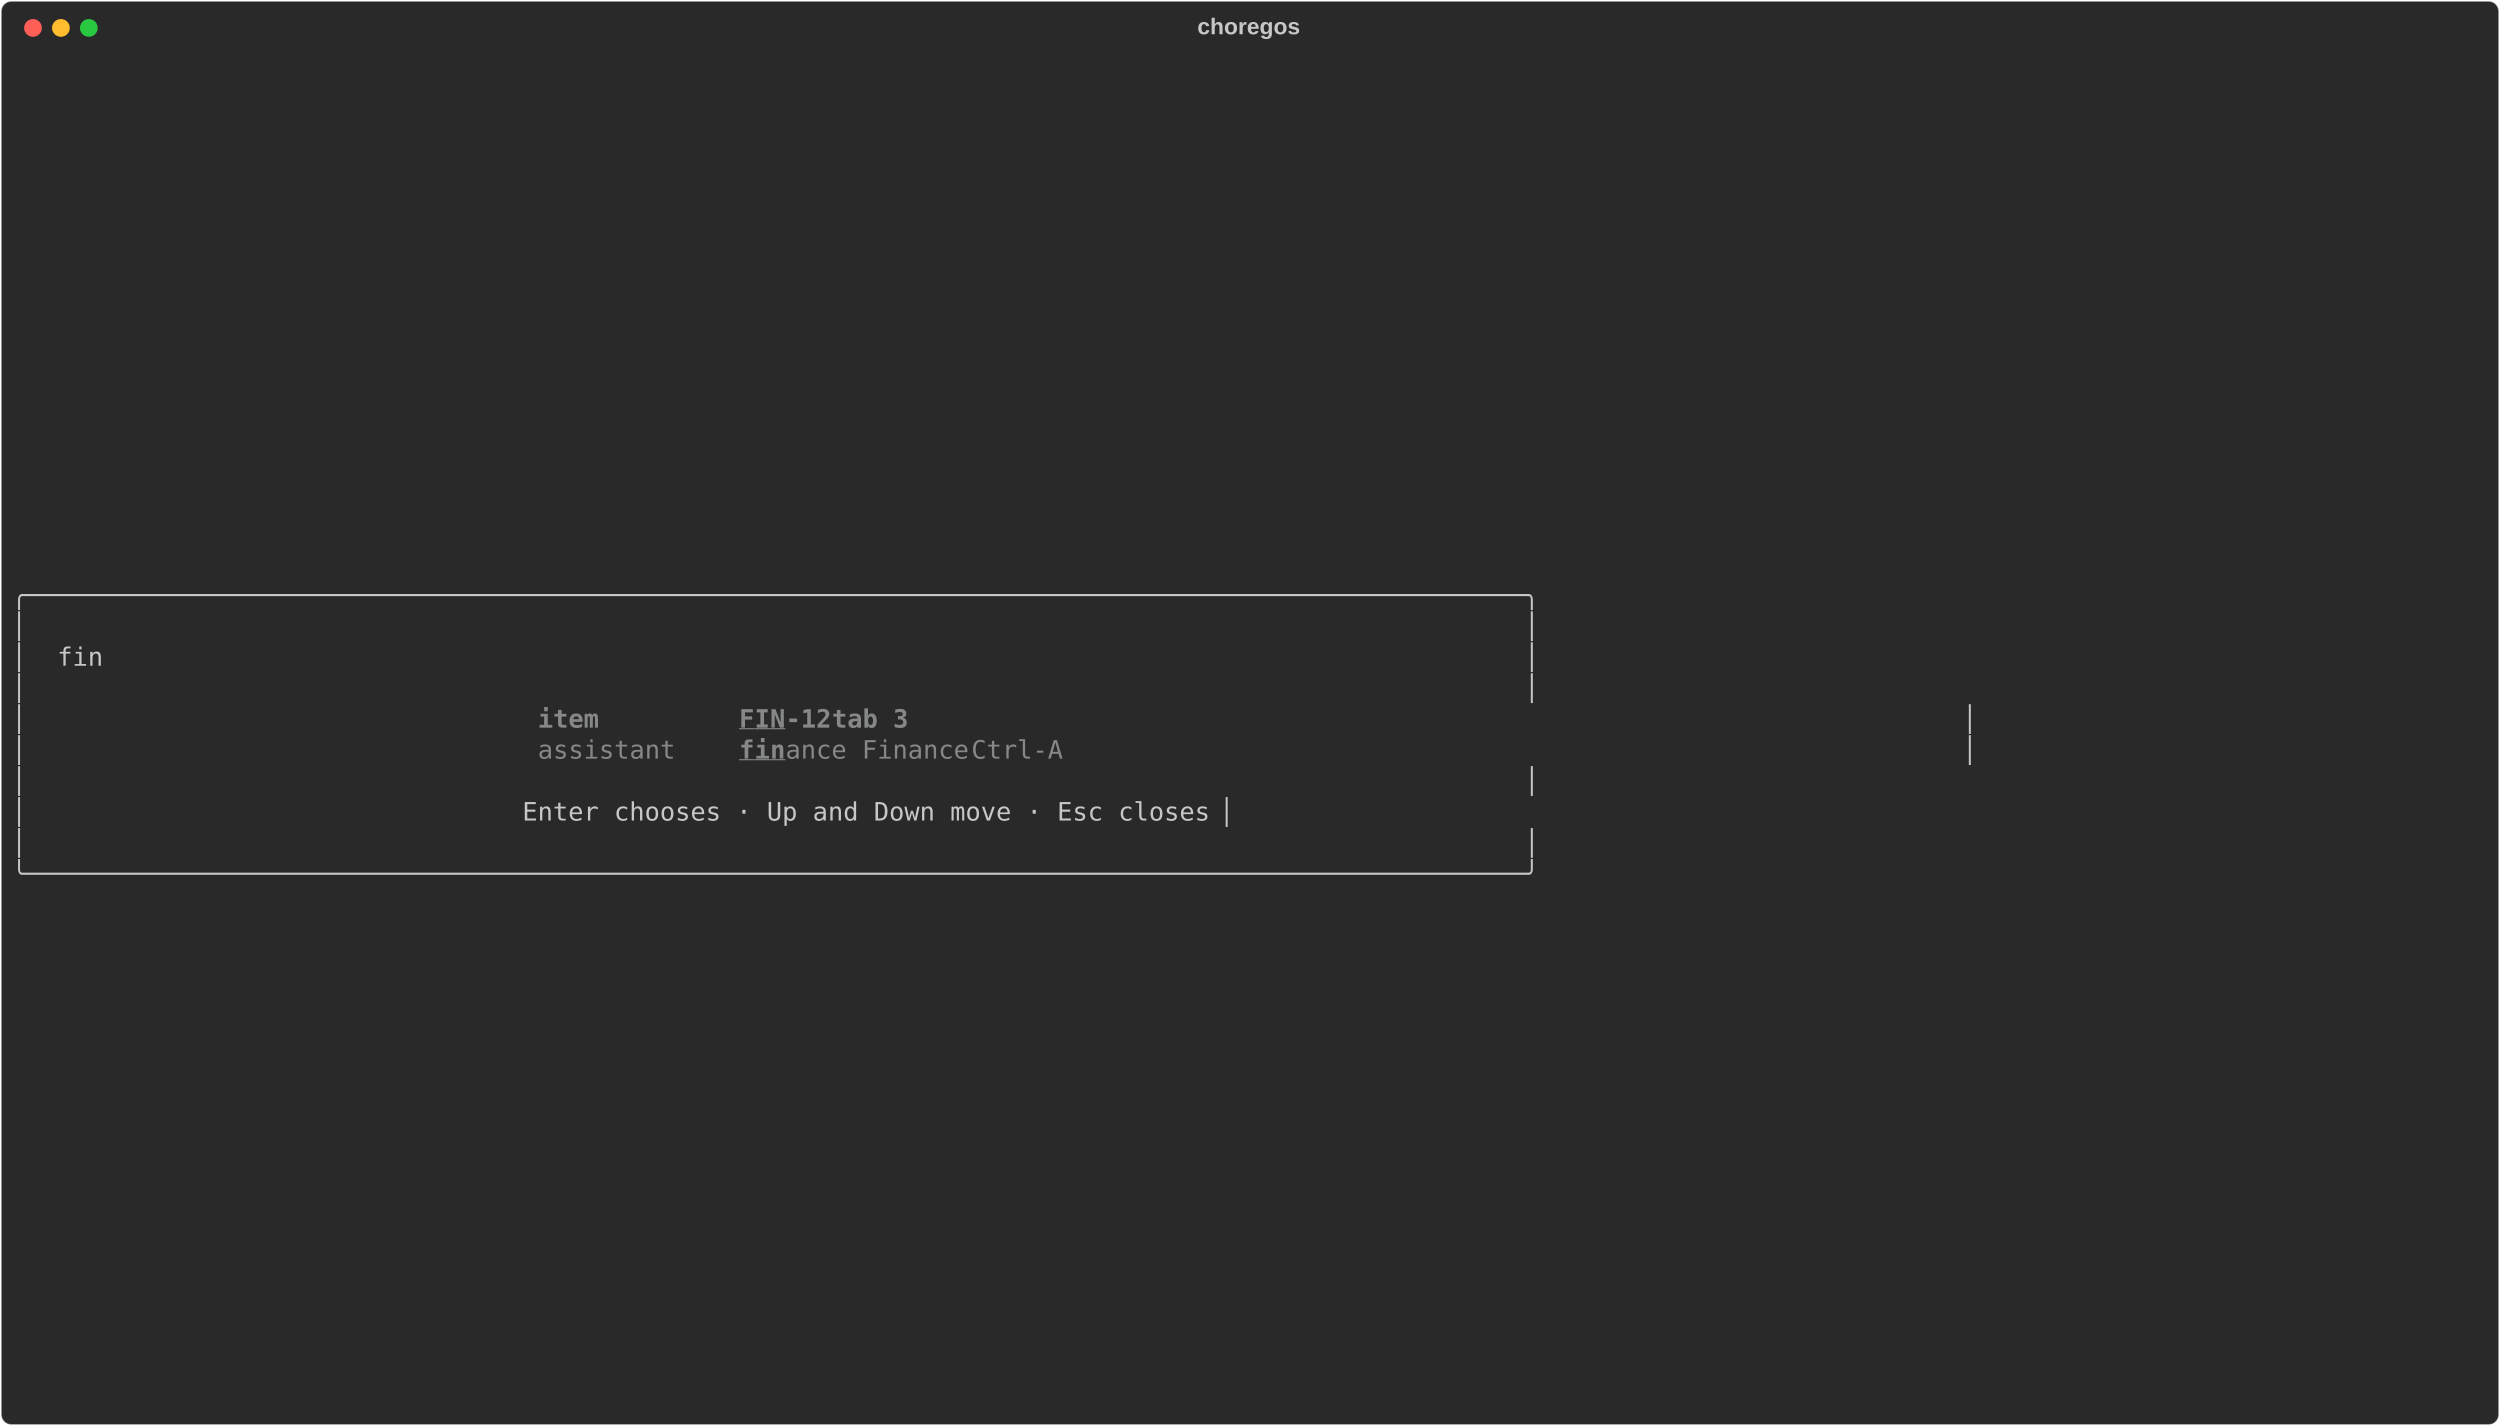
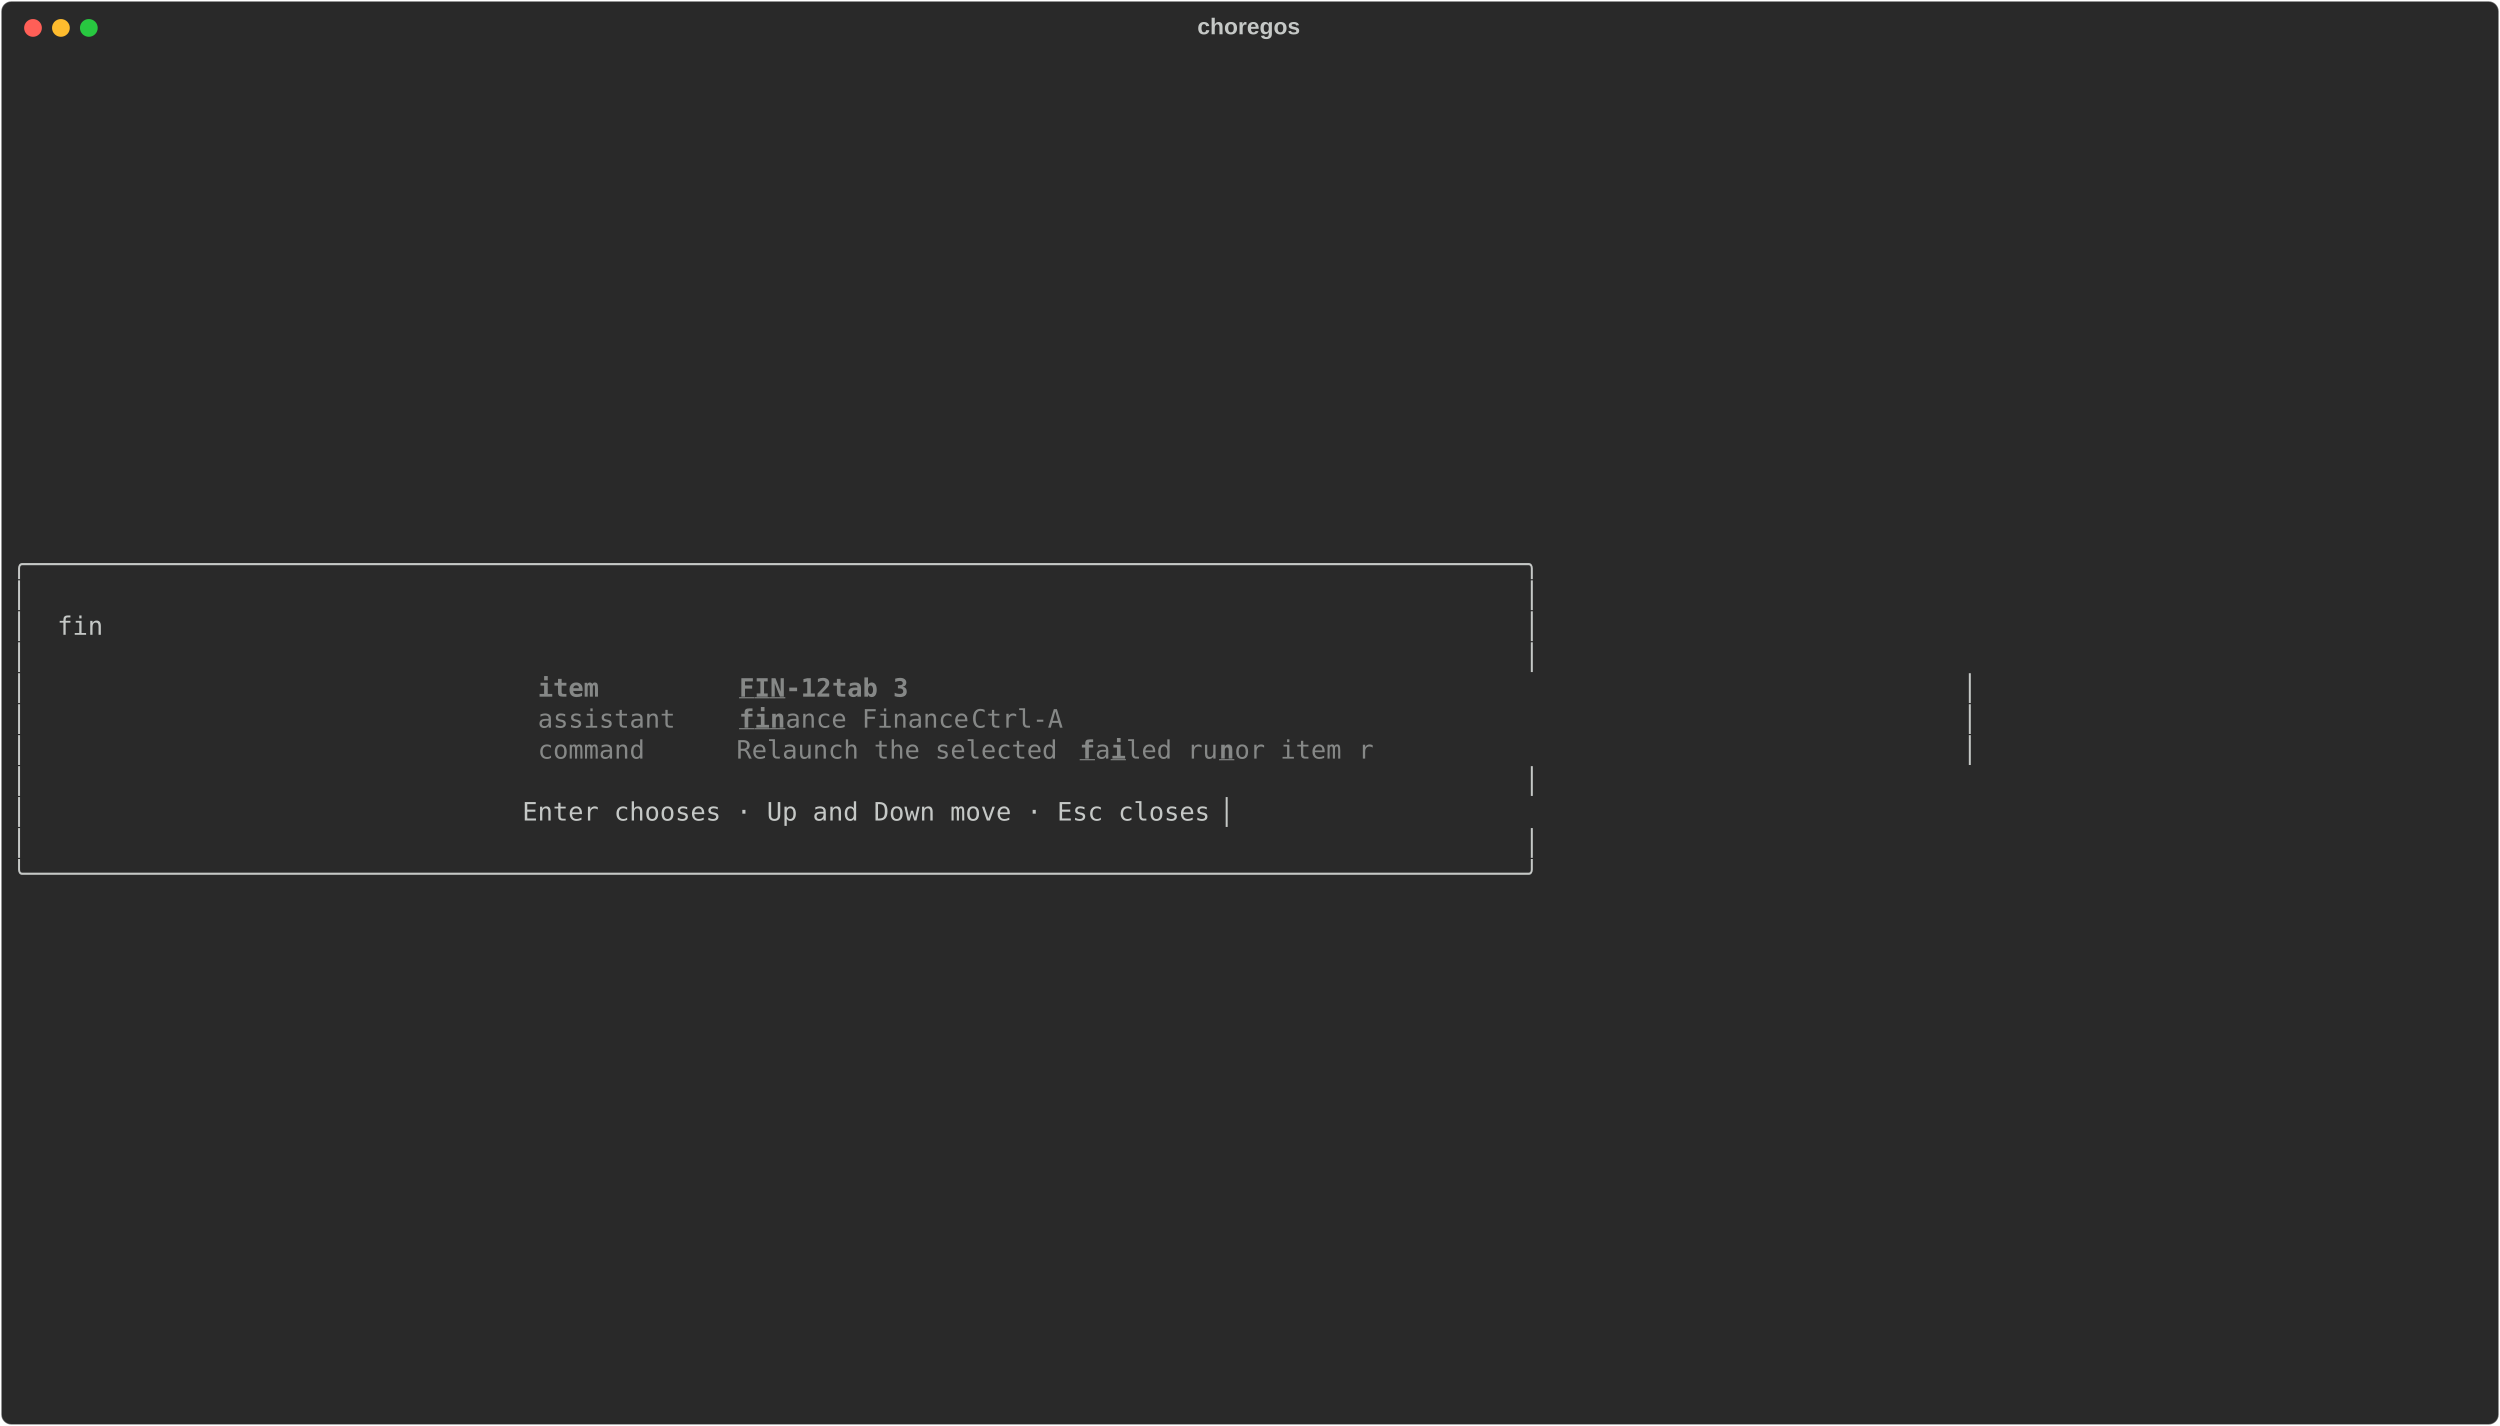
<svg xmlns="http://www.w3.org/2000/svg" class="rich-terminal" viewBox="0 0 1970 1123.6">
  <style>

    @font-face {
        font-family: "Fira Code";
        src: local("FiraCode-Regular"),
                url("https://cdnjs.cloudflare.com/ajax/libs/firacode/6.2.0/woff2/FiraCode-Regular.woff2") format("woff2"),
                url("https://cdnjs.cloudflare.com/ajax/libs/firacode/6.2.0/woff/FiraCode-Regular.woff") format("woff");
        font-style: normal;
        font-weight: 400;
    }
    @font-face {
        font-family: "Fira Code";
        src: local("FiraCode-Bold"),
                url("https://cdnjs.cloudflare.com/ajax/libs/firacode/6.2.0/woff2/FiraCode-Bold.woff2") format("woff2"),
                url("https://cdnjs.cloudflare.com/ajax/libs/firacode/6.2.0/woff/FiraCode-Bold.woff") format("woff");
        font-style: bold;
        font-weight: 700;
    }

-     .terminal-3809462242-matrix {
+     .terminal-2637787144-matrix {
        font-family: Fira Code, monospace;
        font-size: 20px;
        line-height: 24.4px;
        font-variant-east-asian: full-width;
    }

-     .terminal-3809462242-title {
+     .terminal-2637787144-title {
        font-size: 18px;
        font-weight: bold;
        font-family: arial;
    }

-     .terminal-3809462242-r1 { fill: #c5c8c6 }
- .terminal-3809462242-r2 { fill: #868887;font-weight: bold }
- .terminal-3809462242-r3 { fill: #868887;font-weight: bold;text-decoration: underline; }
- .terminal-3809462242-r4 { fill: #c5c8c6;font-weight: bold }
- .terminal-3809462242-r5 { fill: #868887 }
+     .terminal-2637787144-r1 { fill: #c5c8c6 }
+ .terminal-2637787144-r2 { fill: #868887;font-weight: bold }
+ .terminal-2637787144-r3 { fill: #868887;font-weight: bold;text-decoration: underline; }
+ .terminal-2637787144-r4 { fill: #c5c8c6;font-weight: bold }
+ .terminal-2637787144-r5 { fill: #868887 }
    </style>
  <defs>
-     <clipPath id="terminal-3809462242-clip-terminal">
+     <clipPath id="terminal-2637787144-clip-terminal">
      <rect x="0" y="0" width="1951.0" height="1072.6" />
    </clipPath>
-     <clipPath id="terminal-3809462242-line-0">
+     <clipPath id="terminal-2637787144-line-0">
      <rect x="0" y="1.5" width="1952" height="24.65" />
    </clipPath>
-     <clipPath id="terminal-3809462242-line-1">
+     <clipPath id="terminal-2637787144-line-1">
      <rect x="0" y="25.9" width="1952" height="24.65" />
    </clipPath>
-     <clipPath id="terminal-3809462242-line-2">
+     <clipPath id="terminal-2637787144-line-2">
      <rect x="0" y="50.3" width="1952" height="24.65" />
    </clipPath>
-     <clipPath id="terminal-3809462242-line-3">
+     <clipPath id="terminal-2637787144-line-3">
      <rect x="0" y="74.7" width="1952" height="24.65" />
    </clipPath>
-     <clipPath id="terminal-3809462242-line-4">
+     <clipPath id="terminal-2637787144-line-4">
      <rect x="0" y="99.1" width="1952" height="24.65" />
    </clipPath>
-     <clipPath id="terminal-3809462242-line-5">
+     <clipPath id="terminal-2637787144-line-5">
      <rect x="0" y="123.5" width="1952" height="24.65" />
    </clipPath>
-     <clipPath id="terminal-3809462242-line-6">
+     <clipPath id="terminal-2637787144-line-6">
      <rect x="0" y="147.9" width="1952" height="24.65" />
    </clipPath>
-     <clipPath id="terminal-3809462242-line-7">
+     <clipPath id="terminal-2637787144-line-7">
      <rect x="0" y="172.3" width="1952" height="24.65" />
    </clipPath>
-     <clipPath id="terminal-3809462242-line-8">
+     <clipPath id="terminal-2637787144-line-8">
      <rect x="0" y="196.7" width="1952" height="24.65" />
    </clipPath>
-     <clipPath id="terminal-3809462242-line-9">
+     <clipPath id="terminal-2637787144-line-9">
      <rect x="0" y="221.1" width="1952" height="24.65" />
    </clipPath>
-     <clipPath id="terminal-3809462242-line-10">
+     <clipPath id="terminal-2637787144-line-10">
      <rect x="0" y="245.5" width="1952" height="24.65" />
    </clipPath>
-     <clipPath id="terminal-3809462242-line-11">
+     <clipPath id="terminal-2637787144-line-11">
      <rect x="0" y="269.9" width="1952" height="24.65" />
    </clipPath>
-     <clipPath id="terminal-3809462242-line-12">
+     <clipPath id="terminal-2637787144-line-12">
      <rect x="0" y="294.3" width="1952" height="24.65" />
    </clipPath>
-     <clipPath id="terminal-3809462242-line-13">
+     <clipPath id="terminal-2637787144-line-13">
      <rect x="0" y="318.7" width="1952" height="24.65" />
    </clipPath>
-     <clipPath id="terminal-3809462242-line-14">
+     <clipPath id="terminal-2637787144-line-14">
      <rect x="0" y="343.1" width="1952" height="24.65" />
    </clipPath>
-     <clipPath id="terminal-3809462242-line-15">
+     <clipPath id="terminal-2637787144-line-15">
      <rect x="0" y="367.5" width="1952" height="24.65" />
    </clipPath>
-     <clipPath id="terminal-3809462242-line-16">
+     <clipPath id="terminal-2637787144-line-16">
      <rect x="0" y="391.9" width="1952" height="24.65" />
    </clipPath>
-     <clipPath id="terminal-3809462242-line-17">
+     <clipPath id="terminal-2637787144-line-17">
      <rect x="0" y="416.3" width="1952" height="24.65" />
    </clipPath>
-     <clipPath id="terminal-3809462242-line-18">
+     <clipPath id="terminal-2637787144-line-18">
      <rect x="0" y="440.7" width="1952" height="24.65" />
    </clipPath>
-     <clipPath id="terminal-3809462242-line-19">
+     <clipPath id="terminal-2637787144-line-19">
      <rect x="0" y="465.1" width="1952" height="24.65" />
    </clipPath>
-     <clipPath id="terminal-3809462242-line-20">
+     <clipPath id="terminal-2637787144-line-20">
      <rect x="0" y="489.5" width="1952" height="24.65" />
    </clipPath>
-     <clipPath id="terminal-3809462242-line-21">
+     <clipPath id="terminal-2637787144-line-21">
      <rect x="0" y="513.9" width="1952" height="24.65" />
    </clipPath>
-     <clipPath id="terminal-3809462242-line-22">
+     <clipPath id="terminal-2637787144-line-22">
      <rect x="0" y="538.3" width="1952" height="24.65" />
    </clipPath>
-     <clipPath id="terminal-3809462242-line-23">
+     <clipPath id="terminal-2637787144-line-23">
      <rect x="0" y="562.7" width="1952" height="24.65" />
    </clipPath>
-     <clipPath id="terminal-3809462242-line-24">
+     <clipPath id="terminal-2637787144-line-24">
      <rect x="0" y="587.1" width="1952" height="24.65" />
    </clipPath>
-     <clipPath id="terminal-3809462242-line-25">
+     <clipPath id="terminal-2637787144-line-25">
      <rect x="0" y="611.5" width="1952" height="24.65" />
    </clipPath>
-     <clipPath id="terminal-3809462242-line-26">
+     <clipPath id="terminal-2637787144-line-26">
      <rect x="0" y="635.9" width="1952" height="24.65" />
    </clipPath>
-     <clipPath id="terminal-3809462242-line-27">
+     <clipPath id="terminal-2637787144-line-27">
      <rect x="0" y="660.3" width="1952" height="24.65" />
    </clipPath>
-     <clipPath id="terminal-3809462242-line-28">
+     <clipPath id="terminal-2637787144-line-28">
      <rect x="0" y="684.7" width="1952" height="24.65" />
    </clipPath>
-     <clipPath id="terminal-3809462242-line-29">
+     <clipPath id="terminal-2637787144-line-29">
      <rect x="0" y="709.1" width="1952" height="24.65" />
    </clipPath>
-     <clipPath id="terminal-3809462242-line-30">
+     <clipPath id="terminal-2637787144-line-30">
      <rect x="0" y="733.5" width="1952" height="24.65" />
    </clipPath>
-     <clipPath id="terminal-3809462242-line-31">
+     <clipPath id="terminal-2637787144-line-31">
      <rect x="0" y="757.9" width="1952" height="24.65" />
    </clipPath>
-     <clipPath id="terminal-3809462242-line-32">
+     <clipPath id="terminal-2637787144-line-32">
      <rect x="0" y="782.3" width="1952" height="24.65" />
    </clipPath>
-     <clipPath id="terminal-3809462242-line-33">
+     <clipPath id="terminal-2637787144-line-33">
      <rect x="0" y="806.7" width="1952" height="24.65" />
    </clipPath>
-     <clipPath id="terminal-3809462242-line-34">
+     <clipPath id="terminal-2637787144-line-34">
      <rect x="0" y="831.1" width="1952" height="24.65" />
    </clipPath>
-     <clipPath id="terminal-3809462242-line-35">
+     <clipPath id="terminal-2637787144-line-35">
      <rect x="0" y="855.5" width="1952" height="24.65" />
    </clipPath>
-     <clipPath id="terminal-3809462242-line-36">
+     <clipPath id="terminal-2637787144-line-36">
      <rect x="0" y="879.9" width="1952" height="24.65" />
    </clipPath>
-     <clipPath id="terminal-3809462242-line-37">
+     <clipPath id="terminal-2637787144-line-37">
      <rect x="0" y="904.3" width="1952" height="24.65" />
    </clipPath>
-     <clipPath id="terminal-3809462242-line-38">
+     <clipPath id="terminal-2637787144-line-38">
      <rect x="0" y="928.7" width="1952" height="24.65" />
    </clipPath>
-     <clipPath id="terminal-3809462242-line-39">
+     <clipPath id="terminal-2637787144-line-39">
      <rect x="0" y="953.1" width="1952" height="24.65" />
    </clipPath>
-     <clipPath id="terminal-3809462242-line-40">
+     <clipPath id="terminal-2637787144-line-40">
      <rect x="0" y="977.5" width="1952" height="24.65" />
    </clipPath>
-     <clipPath id="terminal-3809462242-line-41">
+     <clipPath id="terminal-2637787144-line-41">
      <rect x="0" y="1001.9" width="1952" height="24.65" />
    </clipPath>
-     <clipPath id="terminal-3809462242-line-42">
+     <clipPath id="terminal-2637787144-line-42">
      <rect x="0" y="1026.3" width="1952" height="24.65" />
    </clipPath>
  </defs>
  <rect fill="#292929" stroke="rgba(255,255,255,0.35)" stroke-width="1" x="1" y="1" width="1968" height="1121.6" rx="8" />
-   <text class="terminal-3809462242-title" fill="#c5c8c6" text-anchor="middle" x="984" y="27">choregos</text>
+   <text class="terminal-2637787144-title" fill="#c5c8c6" text-anchor="middle" x="984" y="27">choregos</text>
  <g transform="translate(26,22)">
    <circle cx="0" cy="0" r="7" fill="#ff5f57" />
    <circle cx="22" cy="0" r="7" fill="#febc2e" />
    <circle cx="44" cy="0" r="7" fill="#28c840" />
  </g>
-   <g transform="translate(9, 41)" clip-path="url(#terminal-3809462242-clip-terminal)">
-     <g class="terminal-3809462242-matrix">
-       <text class="terminal-3809462242-r1" x="1952" y="20" textLength="12.2" clip-path="url(#terminal-3809462242-line-0)">
- </text>
-       <text class="terminal-3809462242-r1" x="1952" y="44.4" textLength="12.2" clip-path="url(#terminal-3809462242-line-1)">
- </text>
-       <text class="terminal-3809462242-r1" x="1952" y="68.8" textLength="12.2" clip-path="url(#terminal-3809462242-line-2)">
- </text>
-       <text class="terminal-3809462242-r1" x="1952" y="93.2" textLength="12.2" clip-path="url(#terminal-3809462242-line-3)">
- </text>
-       <text class="terminal-3809462242-r1" x="1952" y="117.6" textLength="12.2" clip-path="url(#terminal-3809462242-line-4)">
- </text>
-       <text class="terminal-3809462242-r1" x="1952" y="142" textLength="12.2" clip-path="url(#terminal-3809462242-line-5)">
- </text>
-       <text class="terminal-3809462242-r1" x="1952" y="166.4" textLength="12.2" clip-path="url(#terminal-3809462242-line-6)">
- </text>
-       <text class="terminal-3809462242-r1" x="1952" y="190.8" textLength="12.2" clip-path="url(#terminal-3809462242-line-7)">
- </text>
-       <text class="terminal-3809462242-r1" x="1952" y="215.2" textLength="12.2" clip-path="url(#terminal-3809462242-line-8)">
- </text>
-       <text class="terminal-3809462242-r1" x="1952" y="239.6" textLength="12.2" clip-path="url(#terminal-3809462242-line-9)">
- </text>
-       <text class="terminal-3809462242-r1" x="1952" y="264" textLength="12.2" clip-path="url(#terminal-3809462242-line-10)">
- </text>
-       <text class="terminal-3809462242-r1" x="1952" y="288.4" textLength="12.2" clip-path="url(#terminal-3809462242-line-11)">
- </text>
-       <text class="terminal-3809462242-r1" x="1952" y="312.8" textLength="12.2" clip-path="url(#terminal-3809462242-line-12)">
- </text>
-       <text class="terminal-3809462242-r1" x="1952" y="337.2" textLength="12.2" clip-path="url(#terminal-3809462242-line-13)">
- </text>
-       <text class="terminal-3809462242-r1" x="1952" y="361.6" textLength="12.2" clip-path="url(#terminal-3809462242-line-14)">
- </text>
-       <text class="terminal-3809462242-r1" x="1952" y="386" textLength="12.2" clip-path="url(#terminal-3809462242-line-15)">
- </text>
-       <text class="terminal-3809462242-r1" x="1952" y="410.4" textLength="12.2" clip-path="url(#terminal-3809462242-line-16)">
- </text>
-       <text class="terminal-3809462242-r1" x="0" y="434.8" textLength="1952" clip-path="url(#terminal-3809462242-line-17)">                              ╭──────────────────────────────────────────────────────────────────────────────────────────────────╮                              </text>
-       <text class="terminal-3809462242-r1" x="1952" y="434.8" textLength="12.2" clip-path="url(#terminal-3809462242-line-17)">
- </text>
-       <text class="terminal-3809462242-r1" x="0" y="459.2" textLength="1952" clip-path="url(#terminal-3809462242-line-18)">                              │                                                                                                  │                              </text>
-       <text class="terminal-3809462242-r1" x="1952" y="459.2" textLength="12.2" clip-path="url(#terminal-3809462242-line-18)">
- </text>
-       <text class="terminal-3809462242-r1" x="0" y="483.6" textLength="1952" clip-path="url(#terminal-3809462242-line-19)">                              │  fin                                                                                             │                              </text>
-       <text class="terminal-3809462242-r1" x="1952" y="483.6" textLength="12.2" clip-path="url(#terminal-3809462242-line-19)">
- </text>
-       <text class="terminal-3809462242-r1" x="0" y="508" textLength="1952" clip-path="url(#terminal-3809462242-line-20)">                              │                                                                                                  │                              </text>
-       <text class="terminal-3809462242-r1" x="1952" y="508" textLength="12.2" clip-path="url(#terminal-3809462242-line-20)">
- </text>
-       <text class="terminal-3809462242-r1" x="0" y="532.4" textLength="414.8" clip-path="url(#terminal-3809462242-line-21)">                              │   </text>
-       <text class="terminal-3809462242-r2" x="414.8" y="532.4" textLength="158.6" clip-path="url(#terminal-3809462242-line-21)">item         </text>
-       <text class="terminal-3809462242-r3" x="573.4" y="532.4" textLength="12.2" clip-path="url(#terminal-3809462242-line-21)">F</text>
-       <text class="terminal-3809462242-r3" x="585.6" y="532.4" textLength="12.2" clip-path="url(#terminal-3809462242-line-21)">I</text>
-       <text class="terminal-3809462242-r3" x="597.8" y="532.4" textLength="12.2" clip-path="url(#terminal-3809462242-line-21)">N</text>
-       <text class="terminal-3809462242-r2" x="610" y="532.4" textLength="36.6" clip-path="url(#terminal-3809462242-line-21)">-12</text>
-       <text class="terminal-3809462242-r2" x="646.6" y="532.4" textLength="97.6" clip-path="url(#terminal-3809462242-line-21)">   tab 3</text>
-       <text class="terminal-3809462242-r1" x="1537.2" y="532.4" textLength="414.8" clip-path="url(#terminal-3809462242-line-21)">   │                              </text>
-       <text class="terminal-3809462242-r1" x="1952" y="532.4" textLength="12.2" clip-path="url(#terminal-3809462242-line-21)">
- </text>
-       <text class="terminal-3809462242-r1" x="0" y="556.8" textLength="414.8" clip-path="url(#terminal-3809462242-line-22)">                              │   </text>
-       <text class="terminal-3809462242-r5" x="414.8" y="556.8" textLength="158.6" clip-path="url(#terminal-3809462242-line-22)">assistant    </text>
-       <text class="terminal-3809462242-r3" x="573.4" y="556.8" textLength="12.2" clip-path="url(#terminal-3809462242-line-22)">f</text>
-       <text class="terminal-3809462242-r3" x="585.6" y="556.8" textLength="12.2" clip-path="url(#terminal-3809462242-line-22)">i</text>
-       <text class="terminal-3809462242-r3" x="597.8" y="556.8" textLength="12.2" clip-path="url(#terminal-3809462242-line-22)">n</text>
-       <text class="terminal-3809462242-r5" x="610" y="556.8" textLength="146.4" clip-path="url(#terminal-3809462242-line-22)">ance Finance</text>
-       <text class="terminal-3809462242-r5" x="756.4" y="556.8" textLength="109.8" clip-path="url(#terminal-3809462242-line-22)">   Ctrl-A</text>
-       <text class="terminal-3809462242-r1" x="1537.2" y="556.8" textLength="414.8" clip-path="url(#terminal-3809462242-line-22)">   │                              </text>
-       <text class="terminal-3809462242-r1" x="1952" y="556.8" textLength="12.2" clip-path="url(#terminal-3809462242-line-22)">
- </text>
-       <text class="terminal-3809462242-r1" x="0" y="581.2" textLength="1952" clip-path="url(#terminal-3809462242-line-23)">                              │                                                                                                  │                              </text>
-       <text class="terminal-3809462242-r1" x="1952" y="581.2" textLength="12.2" clip-path="url(#terminal-3809462242-line-23)">
- </text>
-       <text class="terminal-3809462242-r1" x="0" y="605.6" textLength="402.6" clip-path="url(#terminal-3809462242-line-24)">                              │  </text>
-       <text class="terminal-3809462242-r1" x="402.6" y="605.6" textLength="549" clip-path="url(#terminal-3809462242-line-24)">Enter chooses · Up and Down move · Esc closes</text>
-       <text class="terminal-3809462242-r1" x="951.6" y="605.6" textLength="1000.4" clip-path="url(#terminal-3809462242-line-24)">                                                   │                              </text>
-       <text class="terminal-3809462242-r1" x="1952" y="605.6" textLength="12.2" clip-path="url(#terminal-3809462242-line-24)">
- </text>
-       <text class="terminal-3809462242-r1" x="0" y="630" textLength="1952" clip-path="url(#terminal-3809462242-line-25)">                              │                                                                                                  │                              </text>
-       <text class="terminal-3809462242-r1" x="1952" y="630" textLength="12.2" clip-path="url(#terminal-3809462242-line-25)">
- </text>
-       <text class="terminal-3809462242-r1" x="0" y="654.4" textLength="1952" clip-path="url(#terminal-3809462242-line-26)">                              ╰──────────────────────────────────────────────────────────────────────────────────────────────────╯                              </text>
-       <text class="terminal-3809462242-r1" x="1952" y="654.4" textLength="12.2" clip-path="url(#terminal-3809462242-line-26)">
- </text>
-       <text class="terminal-3809462242-r1" x="1952" y="678.8" textLength="12.2" clip-path="url(#terminal-3809462242-line-27)">
- </text>
-       <text class="terminal-3809462242-r1" x="1952" y="703.2" textLength="12.2" clip-path="url(#terminal-3809462242-line-28)">
- </text>
-       <text class="terminal-3809462242-r1" x="1952" y="727.6" textLength="12.2" clip-path="url(#terminal-3809462242-line-29)">
- </text>
-       <text class="terminal-3809462242-r1" x="1952" y="752" textLength="12.2" clip-path="url(#terminal-3809462242-line-30)">
- </text>
-       <text class="terminal-3809462242-r1" x="1952" y="776.4" textLength="12.2" clip-path="url(#terminal-3809462242-line-31)">
- </text>
-       <text class="terminal-3809462242-r1" x="1952" y="800.8" textLength="12.2" clip-path="url(#terminal-3809462242-line-32)">
- </text>
-       <text class="terminal-3809462242-r1" x="1952" y="825.2" textLength="12.2" clip-path="url(#terminal-3809462242-line-33)">
- </text>
-       <text class="terminal-3809462242-r1" x="1952" y="849.6" textLength="12.2" clip-path="url(#terminal-3809462242-line-34)">
- </text>
-       <text class="terminal-3809462242-r1" x="1952" y="874" textLength="12.2" clip-path="url(#terminal-3809462242-line-35)">
- </text>
-       <text class="terminal-3809462242-r1" x="1952" y="898.4" textLength="12.2" clip-path="url(#terminal-3809462242-line-36)">
- </text>
-       <text class="terminal-3809462242-r1" x="1952" y="922.8" textLength="12.2" clip-path="url(#terminal-3809462242-line-37)">
- </text>
-       <text class="terminal-3809462242-r1" x="1952" y="947.2" textLength="12.2" clip-path="url(#terminal-3809462242-line-38)">
- </text>
-       <text class="terminal-3809462242-r1" x="1952" y="971.6" textLength="12.2" clip-path="url(#terminal-3809462242-line-39)">
- </text>
-       <text class="terminal-3809462242-r1" x="1952" y="996" textLength="12.2" clip-path="url(#terminal-3809462242-line-40)">
- </text>
-       <text class="terminal-3809462242-r1" x="1952" y="1020.4" textLength="12.2" clip-path="url(#terminal-3809462242-line-41)">
- </text>
-       <text class="terminal-3809462242-r1" x="1952" y="1044.8" textLength="12.2" clip-path="url(#terminal-3809462242-line-42)">
+   <g transform="translate(9, 41)" clip-path="url(#terminal-2637787144-clip-terminal)">
+     <g class="terminal-2637787144-matrix">
+       <text class="terminal-2637787144-r1" x="1952" y="20" textLength="12.2" clip-path="url(#terminal-2637787144-line-0)">
+ </text>
+       <text class="terminal-2637787144-r1" x="1952" y="44.4" textLength="12.2" clip-path="url(#terminal-2637787144-line-1)">
+ </text>
+       <text class="terminal-2637787144-r1" x="1952" y="68.8" textLength="12.2" clip-path="url(#terminal-2637787144-line-2)">
+ </text>
+       <text class="terminal-2637787144-r1" x="1952" y="93.2" textLength="12.2" clip-path="url(#terminal-2637787144-line-3)">
+ </text>
+       <text class="terminal-2637787144-r1" x="1952" y="117.6" textLength="12.2" clip-path="url(#terminal-2637787144-line-4)">
+ </text>
+       <text class="terminal-2637787144-r1" x="1952" y="142" textLength="12.2" clip-path="url(#terminal-2637787144-line-5)">
+ </text>
+       <text class="terminal-2637787144-r1" x="1952" y="166.4" textLength="12.2" clip-path="url(#terminal-2637787144-line-6)">
+ </text>
+       <text class="terminal-2637787144-r1" x="1952" y="190.8" textLength="12.2" clip-path="url(#terminal-2637787144-line-7)">
+ </text>
+       <text class="terminal-2637787144-r1" x="1952" y="215.2" textLength="12.2" clip-path="url(#terminal-2637787144-line-8)">
+ </text>
+       <text class="terminal-2637787144-r1" x="1952" y="239.6" textLength="12.2" clip-path="url(#terminal-2637787144-line-9)">
+ </text>
+       <text class="terminal-2637787144-r1" x="1952" y="264" textLength="12.2" clip-path="url(#terminal-2637787144-line-10)">
+ </text>
+       <text class="terminal-2637787144-r1" x="1952" y="288.4" textLength="12.2" clip-path="url(#terminal-2637787144-line-11)">
+ </text>
+       <text class="terminal-2637787144-r1" x="1952" y="312.8" textLength="12.2" clip-path="url(#terminal-2637787144-line-12)">
+ </text>
+       <text class="terminal-2637787144-r1" x="1952" y="337.2" textLength="12.2" clip-path="url(#terminal-2637787144-line-13)">
+ </text>
+       <text class="terminal-2637787144-r1" x="1952" y="361.6" textLength="12.2" clip-path="url(#terminal-2637787144-line-14)">
+ </text>
+       <text class="terminal-2637787144-r1" x="1952" y="386" textLength="12.2" clip-path="url(#terminal-2637787144-line-15)">
+ </text>
+       <text class="terminal-2637787144-r1" x="0" y="410.4" textLength="1952" clip-path="url(#terminal-2637787144-line-16)">                              ╭──────────────────────────────────────────────────────────────────────────────────────────────────╮                              </text>
+       <text class="terminal-2637787144-r1" x="1952" y="410.4" textLength="12.2" clip-path="url(#terminal-2637787144-line-16)">
+ </text>
+       <text class="terminal-2637787144-r1" x="0" y="434.8" textLength="1952" clip-path="url(#terminal-2637787144-line-17)">                              │                                                                                                  │                              </text>
+       <text class="terminal-2637787144-r1" x="1952" y="434.8" textLength="12.2" clip-path="url(#terminal-2637787144-line-17)">
+ </text>
+       <text class="terminal-2637787144-r1" x="0" y="459.2" textLength="1952" clip-path="url(#terminal-2637787144-line-18)">                              │  fin                                                                                             │                              </text>
+       <text class="terminal-2637787144-r1" x="1952" y="459.2" textLength="12.2" clip-path="url(#terminal-2637787144-line-18)">
+ </text>
+       <text class="terminal-2637787144-r1" x="0" y="483.6" textLength="1952" clip-path="url(#terminal-2637787144-line-19)">                              │                                                                                                  │                              </text>
+       <text class="terminal-2637787144-r1" x="1952" y="483.6" textLength="12.2" clip-path="url(#terminal-2637787144-line-19)">
+ </text>
+       <text class="terminal-2637787144-r1" x="0" y="508" textLength="414.8" clip-path="url(#terminal-2637787144-line-20)">                              │   </text>
+       <text class="terminal-2637787144-r2" x="414.8" y="508" textLength="158.6" clip-path="url(#terminal-2637787144-line-20)">item         </text>
+       <text class="terminal-2637787144-r3" x="573.4" y="508" textLength="12.2" clip-path="url(#terminal-2637787144-line-20)">F</text>
+       <text class="terminal-2637787144-r3" x="585.6" y="508" textLength="12.2" clip-path="url(#terminal-2637787144-line-20)">I</text>
+       <text class="terminal-2637787144-r3" x="597.8" y="508" textLength="12.2" clip-path="url(#terminal-2637787144-line-20)">N</text>
+       <text class="terminal-2637787144-r2" x="610" y="508" textLength="36.6" clip-path="url(#terminal-2637787144-line-20)">-12</text>
+       <text class="terminal-2637787144-r2" x="646.6" y="508" textLength="97.6" clip-path="url(#terminal-2637787144-line-20)">   tab 3</text>
+       <text class="terminal-2637787144-r1" x="1537.2" y="508" textLength="414.8" clip-path="url(#terminal-2637787144-line-20)">   │                              </text>
+       <text class="terminal-2637787144-r1" x="1952" y="508" textLength="12.2" clip-path="url(#terminal-2637787144-line-20)">
+ </text>
+       <text class="terminal-2637787144-r1" x="0" y="532.4" textLength="414.8" clip-path="url(#terminal-2637787144-line-21)">                              │   </text>
+       <text class="terminal-2637787144-r5" x="414.8" y="532.4" textLength="158.6" clip-path="url(#terminal-2637787144-line-21)">assistant    </text>
+       <text class="terminal-2637787144-r3" x="573.4" y="532.4" textLength="12.2" clip-path="url(#terminal-2637787144-line-21)">f</text>
+       <text class="terminal-2637787144-r3" x="585.6" y="532.4" textLength="12.2" clip-path="url(#terminal-2637787144-line-21)">i</text>
+       <text class="terminal-2637787144-r3" x="597.8" y="532.4" textLength="12.2" clip-path="url(#terminal-2637787144-line-21)">n</text>
+       <text class="terminal-2637787144-r5" x="610" y="532.4" textLength="146.4" clip-path="url(#terminal-2637787144-line-21)">ance Finance</text>
+       <text class="terminal-2637787144-r5" x="756.4" y="532.4" textLength="109.8" clip-path="url(#terminal-2637787144-line-21)">   Ctrl-A</text>
+       <text class="terminal-2637787144-r1" x="1537.2" y="532.4" textLength="414.8" clip-path="url(#terminal-2637787144-line-21)">   │                              </text>
+       <text class="terminal-2637787144-r1" x="1952" y="532.4" textLength="12.2" clip-path="url(#terminal-2637787144-line-21)">
+ </text>
+       <text class="terminal-2637787144-r1" x="0" y="556.8" textLength="414.8" clip-path="url(#terminal-2637787144-line-22)">                              │   </text>
+       <text class="terminal-2637787144-r5" x="414.8" y="556.8" textLength="427" clip-path="url(#terminal-2637787144-line-22)">command      Relaunch the selected </text>
+       <text class="terminal-2637787144-r3" x="841.8" y="556.8" textLength="12.2" clip-path="url(#terminal-2637787144-line-22)">f</text>
+       <text class="terminal-2637787144-r5" x="854" y="556.8" textLength="12.2" clip-path="url(#terminal-2637787144-line-22)">a</text>
+       <text class="terminal-2637787144-r3" x="866.2" y="556.8" textLength="12.2" clip-path="url(#terminal-2637787144-line-22)">i</text>
+       <text class="terminal-2637787144-r5" x="878.4" y="556.8" textLength="73.2" clip-path="url(#terminal-2637787144-line-22)">led ru</text>
+       <text class="terminal-2637787144-r3" x="951.6" y="556.8" textLength="12.2" clip-path="url(#terminal-2637787144-line-22)">n</text>
+       <text class="terminal-2637787144-r5" x="963.8" y="556.8" textLength="97.6" clip-path="url(#terminal-2637787144-line-22)"> or item</text>
+       <text class="terminal-2637787144-r5" x="1061.4" y="556.8" textLength="48.8" clip-path="url(#terminal-2637787144-line-22)">   r</text>
+       <text class="terminal-2637787144-r1" x="1537.2" y="556.8" textLength="414.8" clip-path="url(#terminal-2637787144-line-22)">   │                              </text>
+       <text class="terminal-2637787144-r1" x="1952" y="556.8" textLength="12.2" clip-path="url(#terminal-2637787144-line-22)">
+ </text>
+       <text class="terminal-2637787144-r1" x="0" y="581.2" textLength="1952" clip-path="url(#terminal-2637787144-line-23)">                              │                                                                                                  │                              </text>
+       <text class="terminal-2637787144-r1" x="1952" y="581.2" textLength="12.2" clip-path="url(#terminal-2637787144-line-23)">
+ </text>
+       <text class="terminal-2637787144-r1" x="0" y="605.6" textLength="402.6" clip-path="url(#terminal-2637787144-line-24)">                              │  </text>
+       <text class="terminal-2637787144-r1" x="402.6" y="605.6" textLength="549" clip-path="url(#terminal-2637787144-line-24)">Enter chooses · Up and Down move · Esc closes</text>
+       <text class="terminal-2637787144-r1" x="951.6" y="605.6" textLength="1000.4" clip-path="url(#terminal-2637787144-line-24)">                                                   │                              </text>
+       <text class="terminal-2637787144-r1" x="1952" y="605.6" textLength="12.2" clip-path="url(#terminal-2637787144-line-24)">
+ </text>
+       <text class="terminal-2637787144-r1" x="0" y="630" textLength="1952" clip-path="url(#terminal-2637787144-line-25)">                              │                                                                                                  │                              </text>
+       <text class="terminal-2637787144-r1" x="1952" y="630" textLength="12.2" clip-path="url(#terminal-2637787144-line-25)">
+ </text>
+       <text class="terminal-2637787144-r1" x="0" y="654.4" textLength="1952" clip-path="url(#terminal-2637787144-line-26)">                              ╰──────────────────────────────────────────────────────────────────────────────────────────────────╯                              </text>
+       <text class="terminal-2637787144-r1" x="1952" y="654.4" textLength="12.2" clip-path="url(#terminal-2637787144-line-26)">
+ </text>
+       <text class="terminal-2637787144-r1" x="1952" y="678.8" textLength="12.2" clip-path="url(#terminal-2637787144-line-27)">
+ </text>
+       <text class="terminal-2637787144-r1" x="1952" y="703.2" textLength="12.2" clip-path="url(#terminal-2637787144-line-28)">
+ </text>
+       <text class="terminal-2637787144-r1" x="1952" y="727.6" textLength="12.2" clip-path="url(#terminal-2637787144-line-29)">
+ </text>
+       <text class="terminal-2637787144-r1" x="1952" y="752" textLength="12.2" clip-path="url(#terminal-2637787144-line-30)">
+ </text>
+       <text class="terminal-2637787144-r1" x="1952" y="776.4" textLength="12.2" clip-path="url(#terminal-2637787144-line-31)">
+ </text>
+       <text class="terminal-2637787144-r1" x="1952" y="800.8" textLength="12.2" clip-path="url(#terminal-2637787144-line-32)">
+ </text>
+       <text class="terminal-2637787144-r1" x="1952" y="825.2" textLength="12.2" clip-path="url(#terminal-2637787144-line-33)">
+ </text>
+       <text class="terminal-2637787144-r1" x="1952" y="849.6" textLength="12.2" clip-path="url(#terminal-2637787144-line-34)">
+ </text>
+       <text class="terminal-2637787144-r1" x="1952" y="874" textLength="12.2" clip-path="url(#terminal-2637787144-line-35)">
+ </text>
+       <text class="terminal-2637787144-r1" x="1952" y="898.4" textLength="12.2" clip-path="url(#terminal-2637787144-line-36)">
+ </text>
+       <text class="terminal-2637787144-r1" x="1952" y="922.8" textLength="12.2" clip-path="url(#terminal-2637787144-line-37)">
+ </text>
+       <text class="terminal-2637787144-r1" x="1952" y="947.2" textLength="12.2" clip-path="url(#terminal-2637787144-line-38)">
+ </text>
+       <text class="terminal-2637787144-r1" x="1952" y="971.6" textLength="12.2" clip-path="url(#terminal-2637787144-line-39)">
+ </text>
+       <text class="terminal-2637787144-r1" x="1952" y="996" textLength="12.2" clip-path="url(#terminal-2637787144-line-40)">
+ </text>
+       <text class="terminal-2637787144-r1" x="1952" y="1020.4" textLength="12.2" clip-path="url(#terminal-2637787144-line-41)">
+ </text>
+       <text class="terminal-2637787144-r1" x="1952" y="1044.8" textLength="12.2" clip-path="url(#terminal-2637787144-line-42)">
</text>
    </g>
  </g>
</svg>
